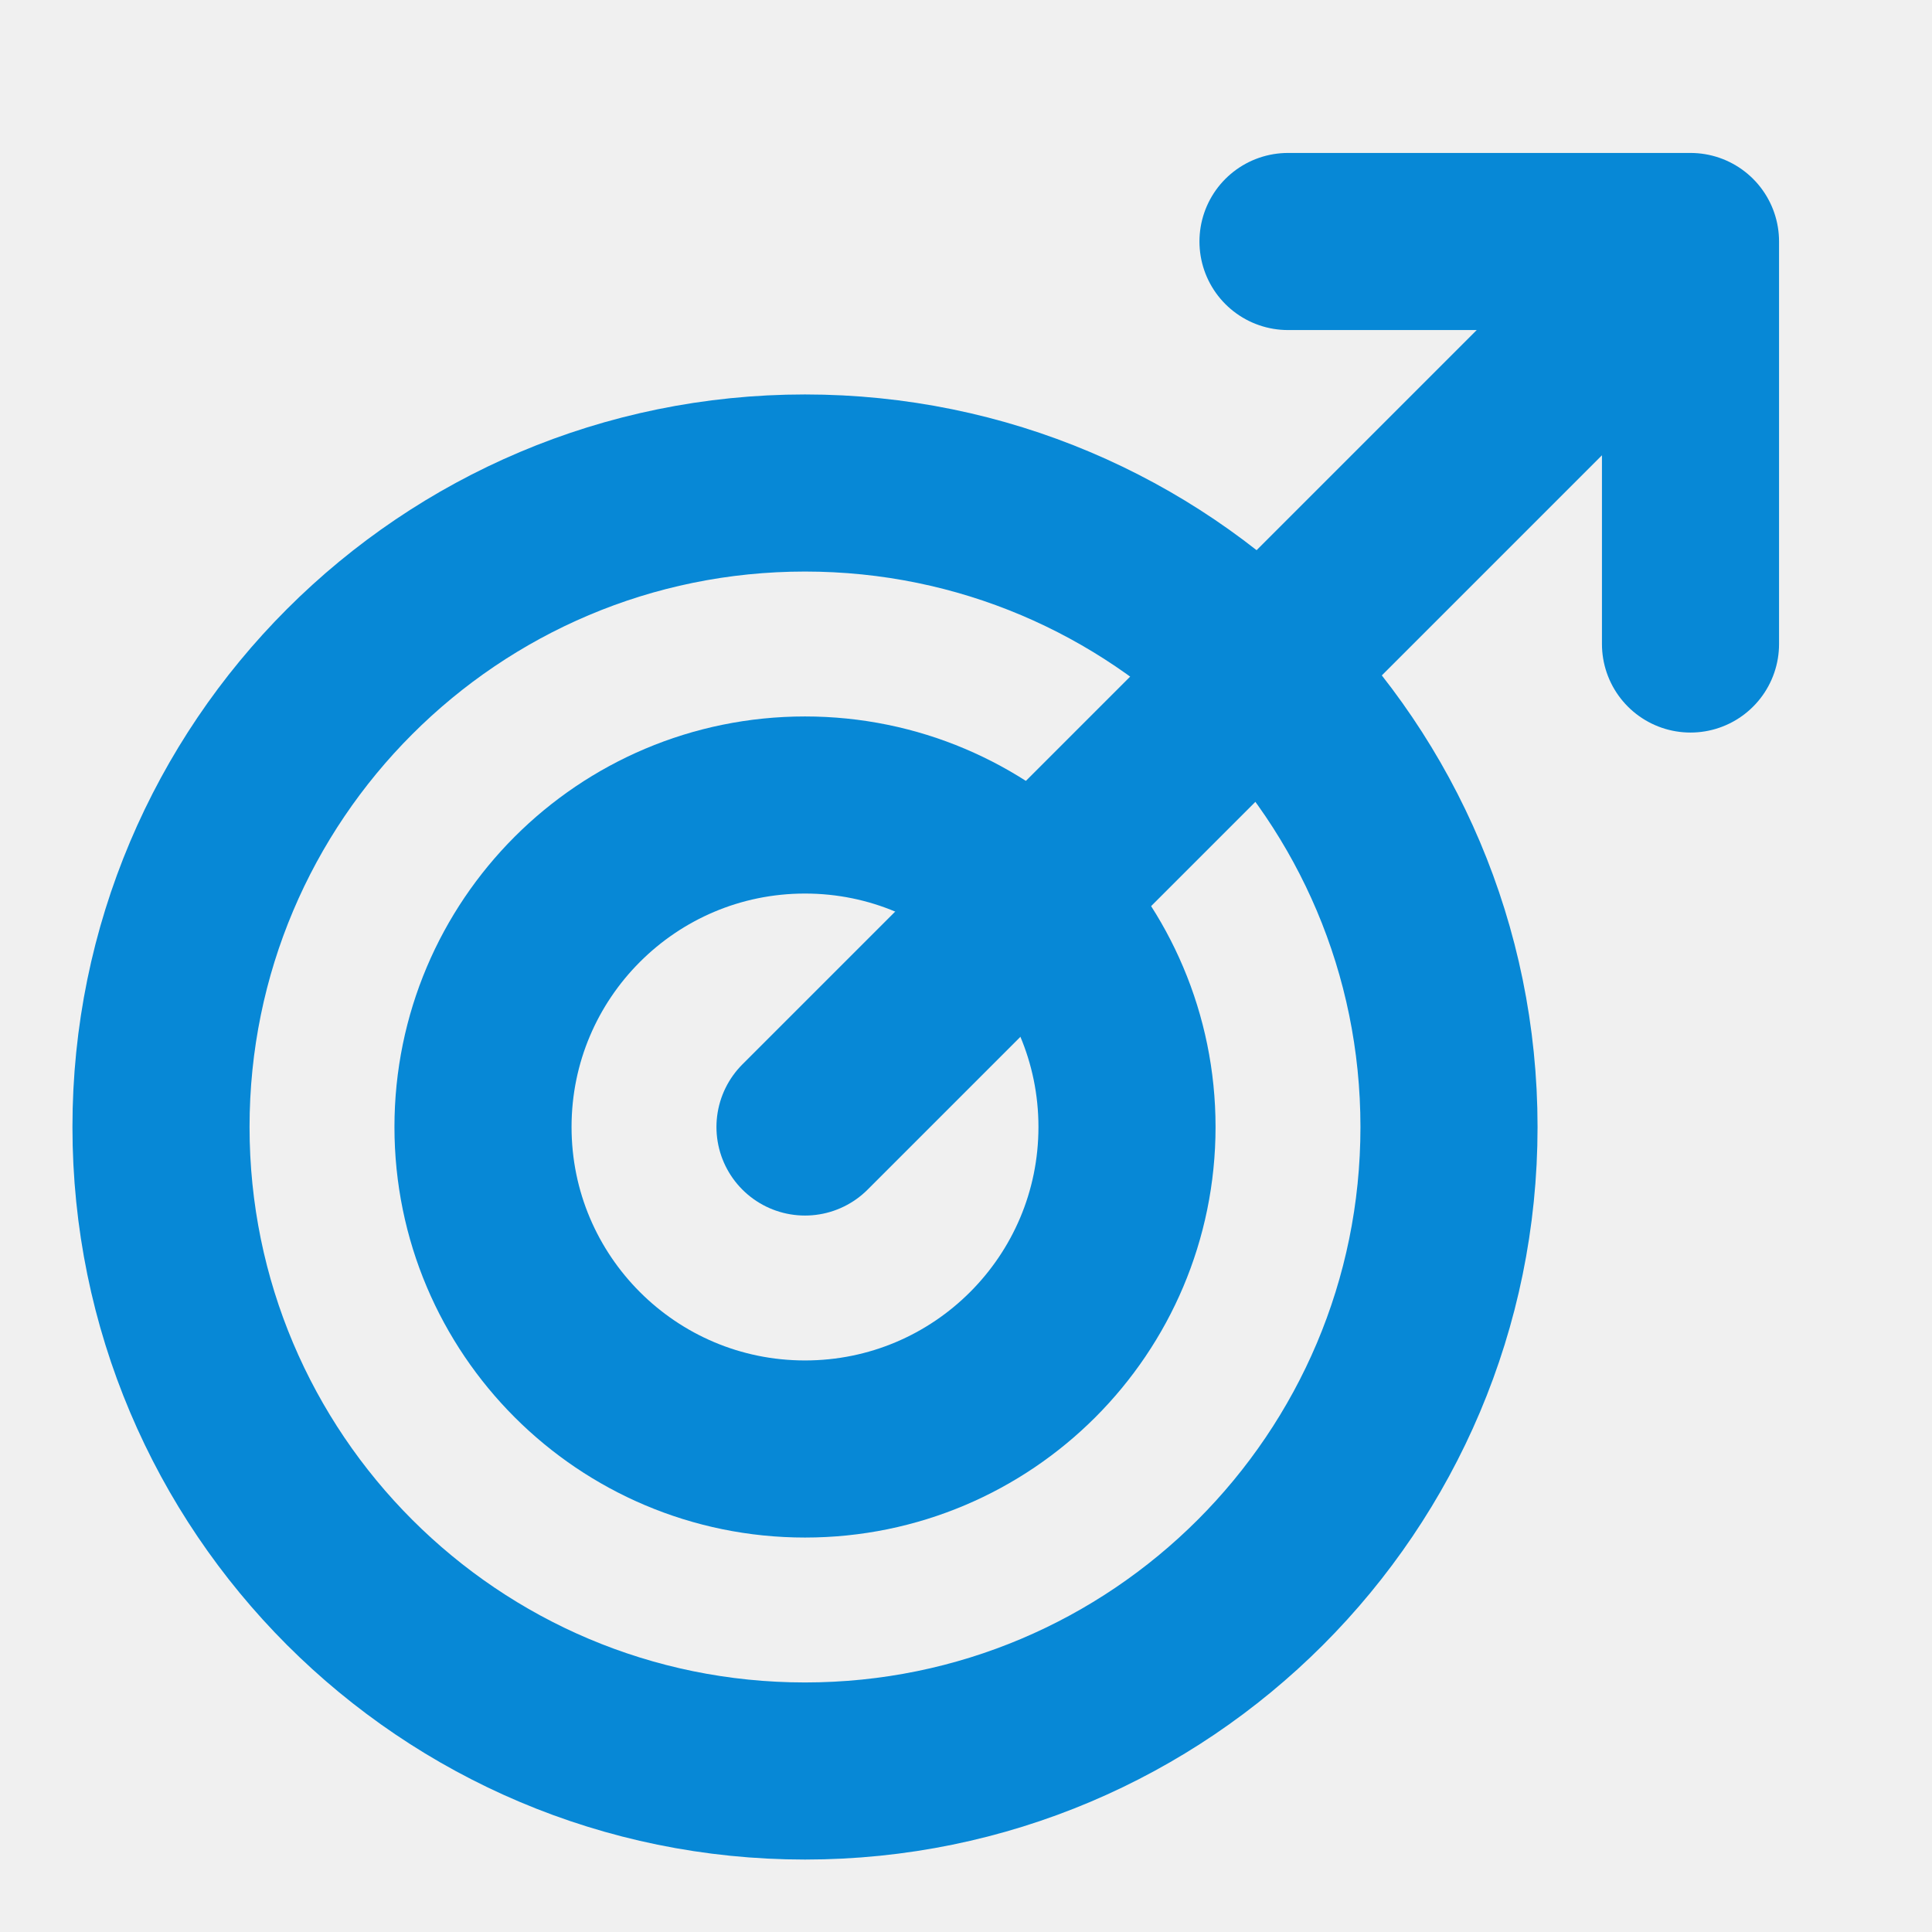
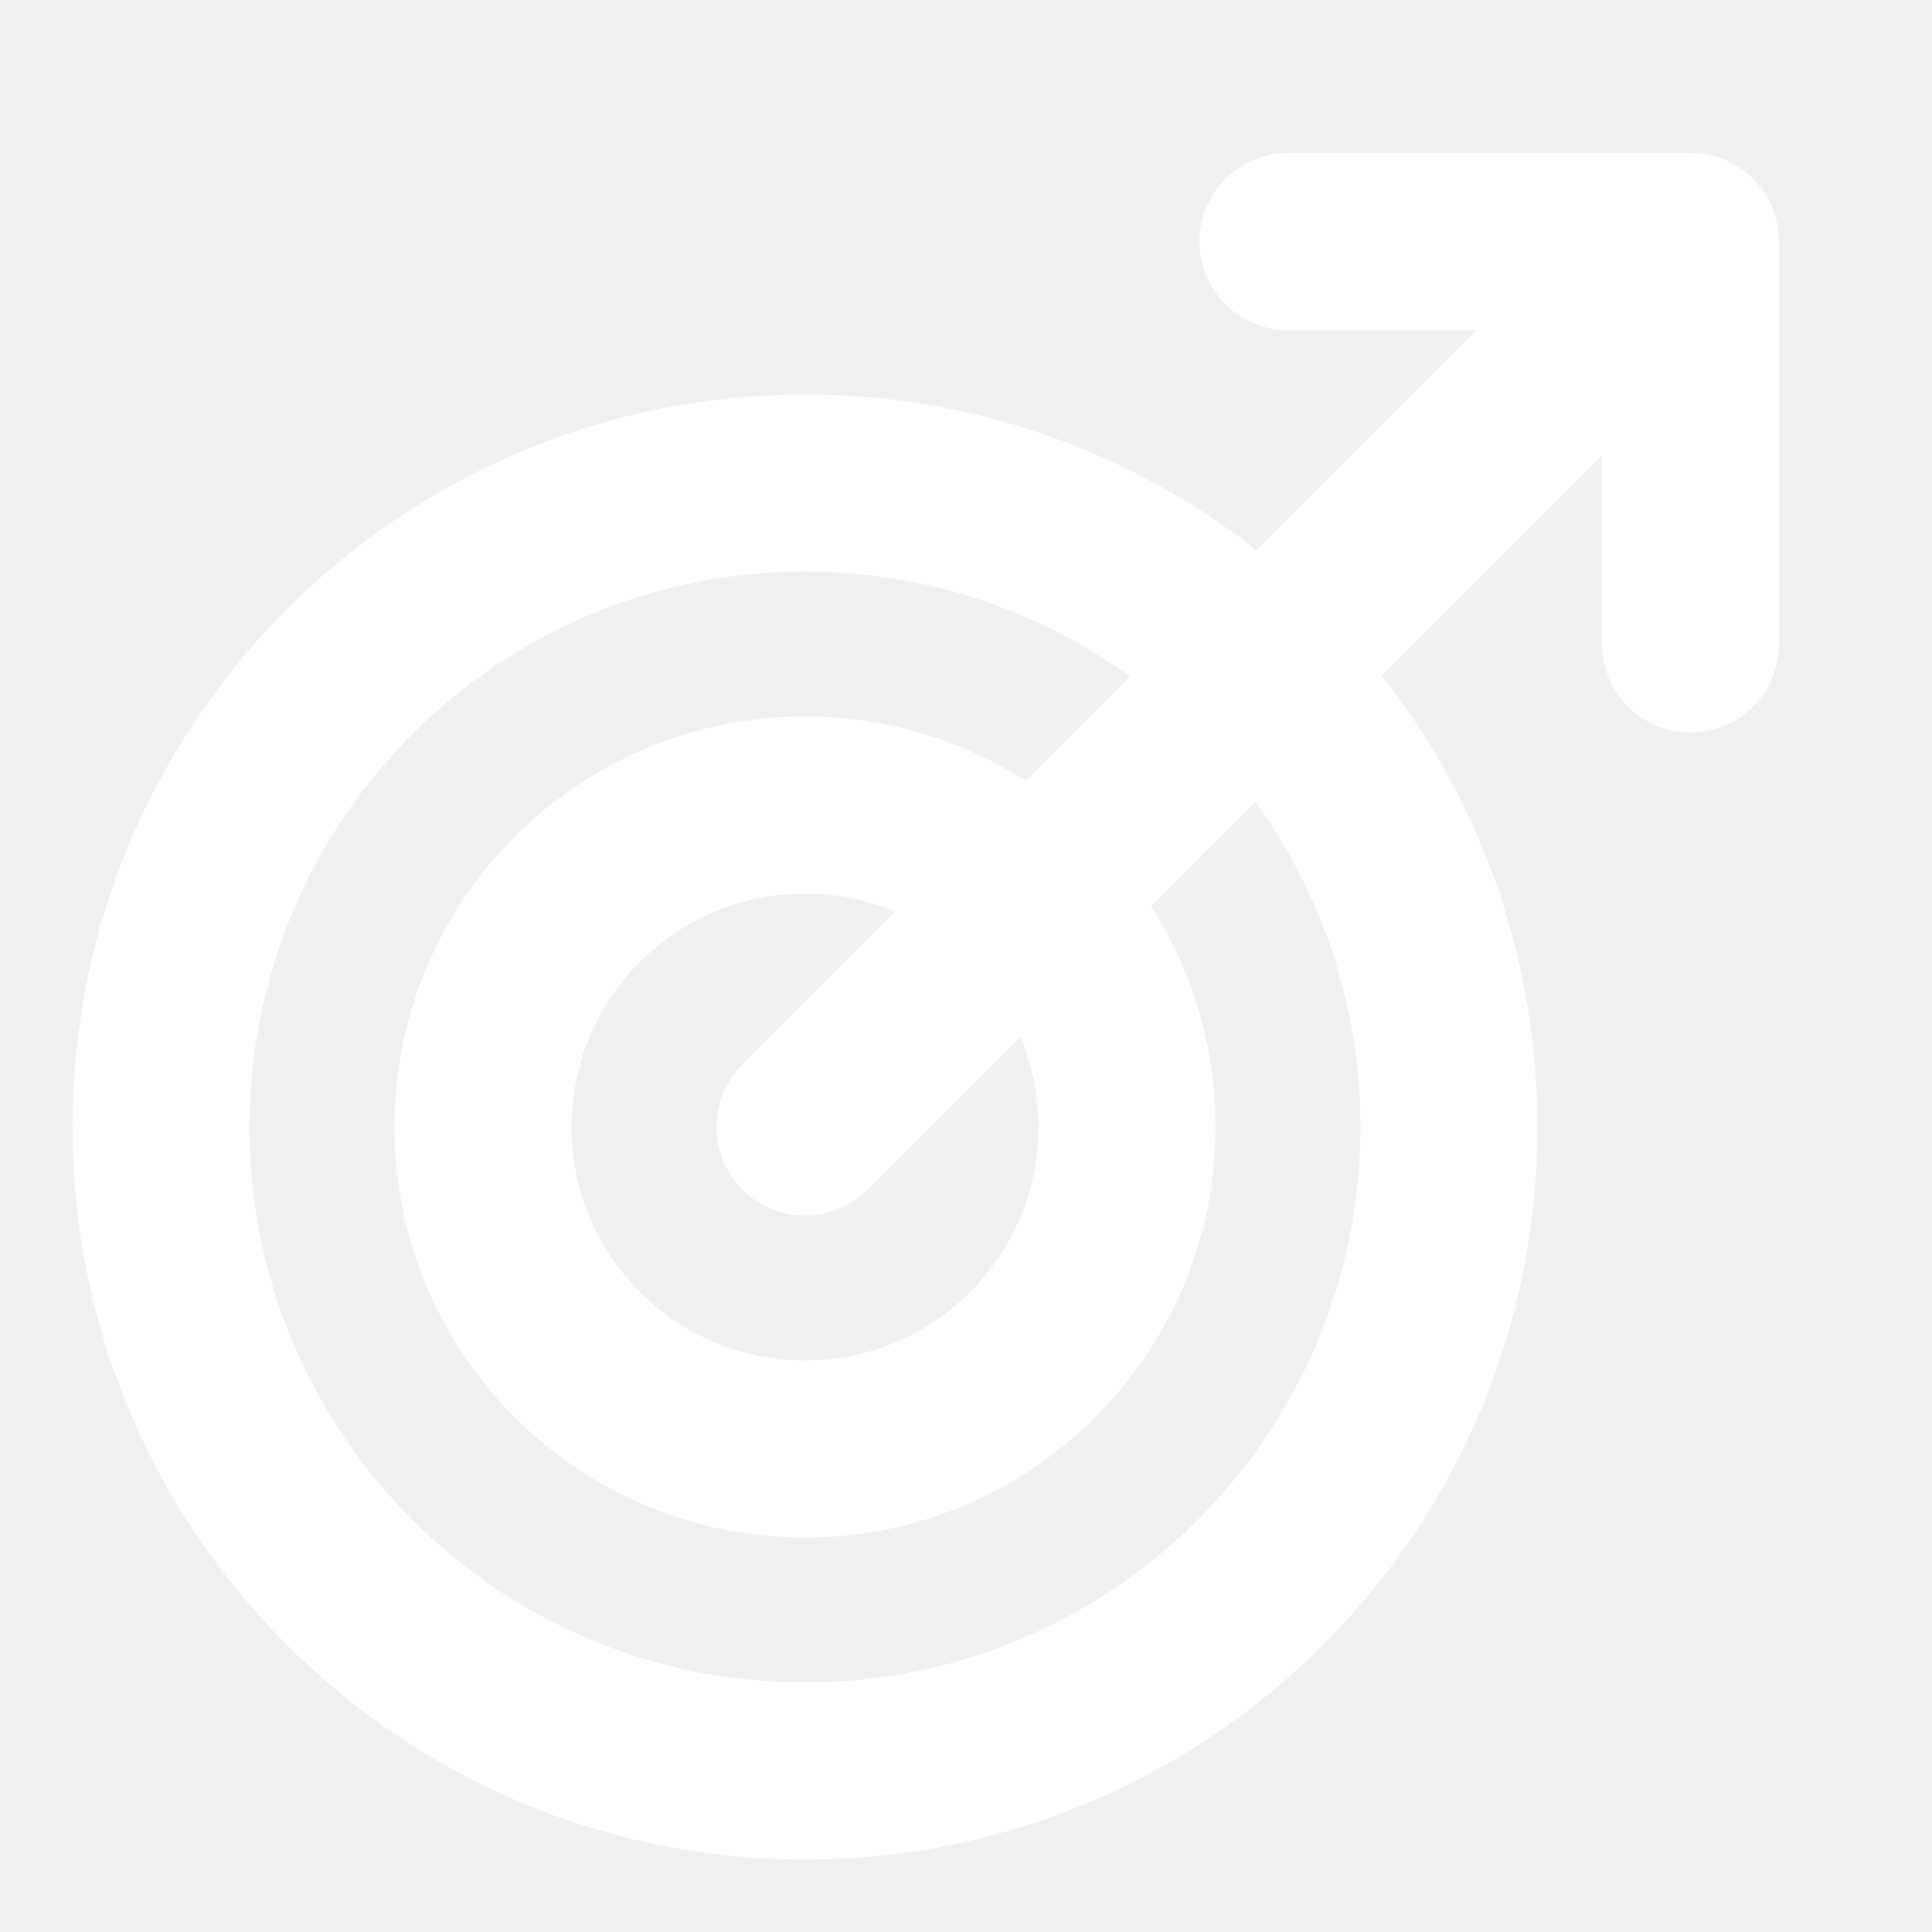
- <svg xmlns="http://www.w3.org/2000/svg" viewBox="0 0 24 24" fill="none" stroke="#0788d6" stroke-width="2.2" stroke-linecap="round" stroke-linejoin="round">
+ <svg xmlns="http://www.w3.org/2000/svg" viewBox="0 0 24 24" fill="none" stroke="#ffffff" stroke-width="2.2" stroke-linecap="round" stroke-linejoin="round">
  <circle cx="10" cy="14" r="8" />
  <circle cx="10" cy="14" r="4" />
  <path d="m10 14 11-11m-5 0h5v5" />
</svg>
